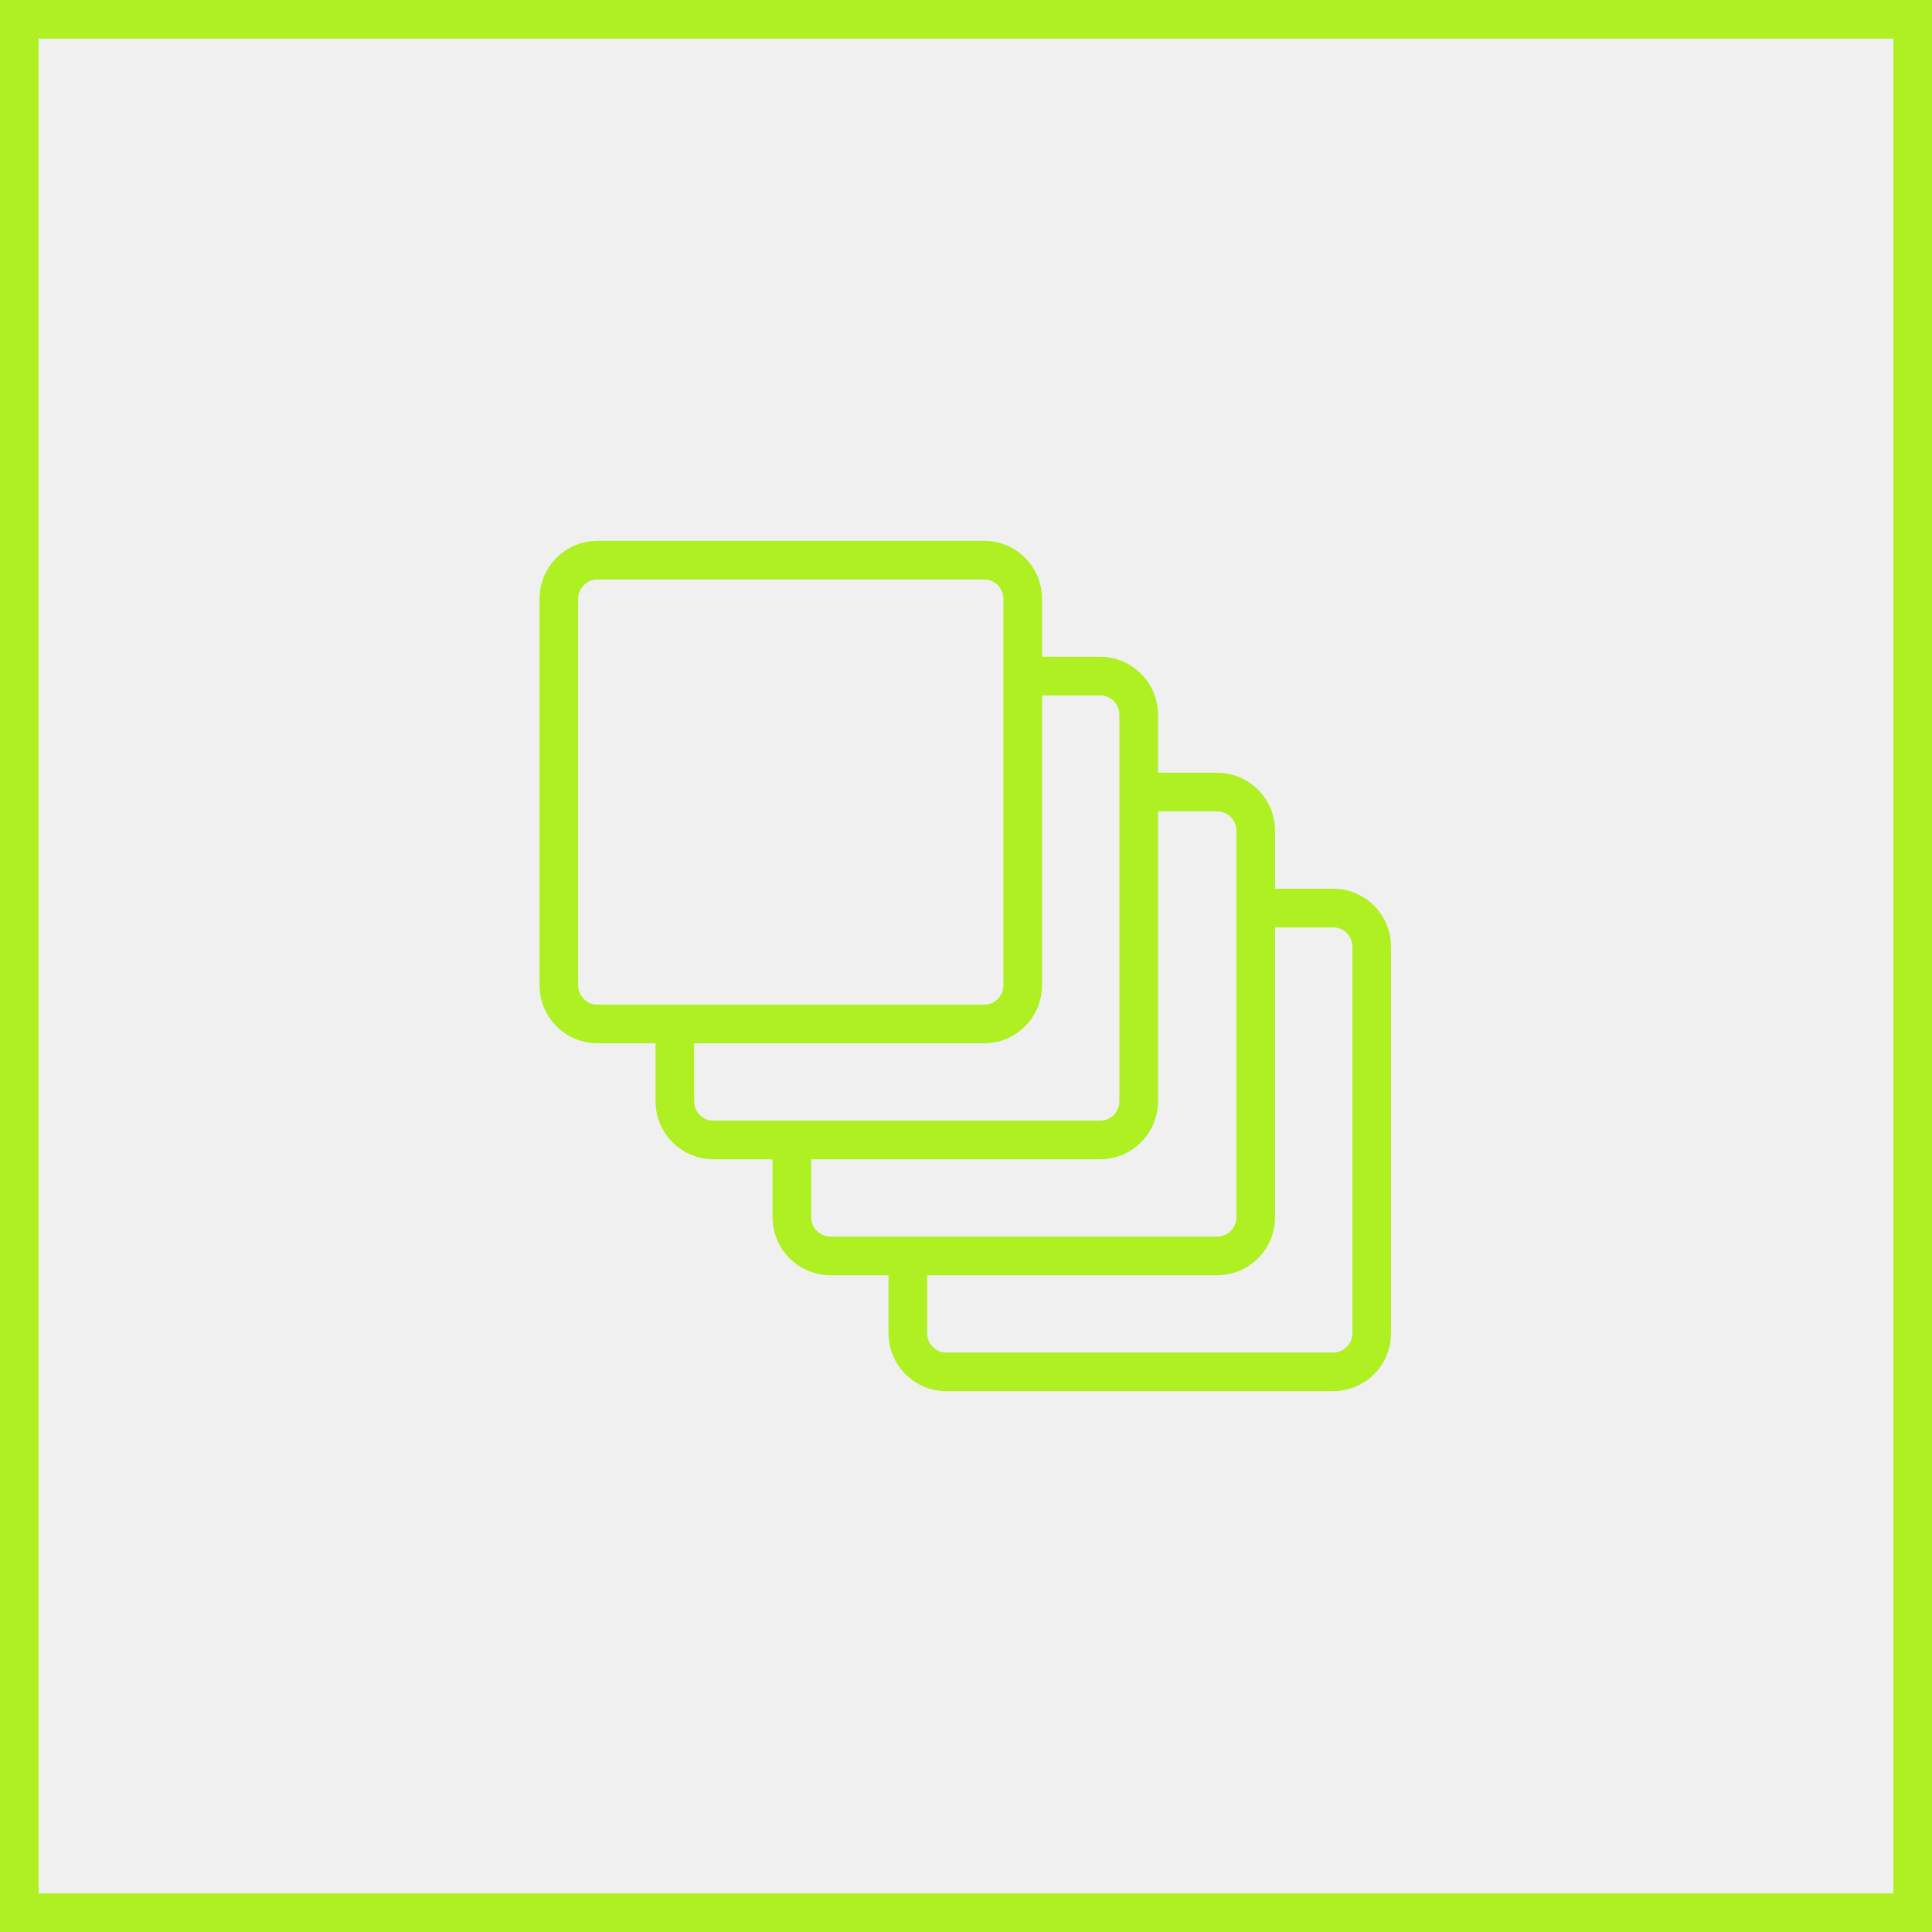
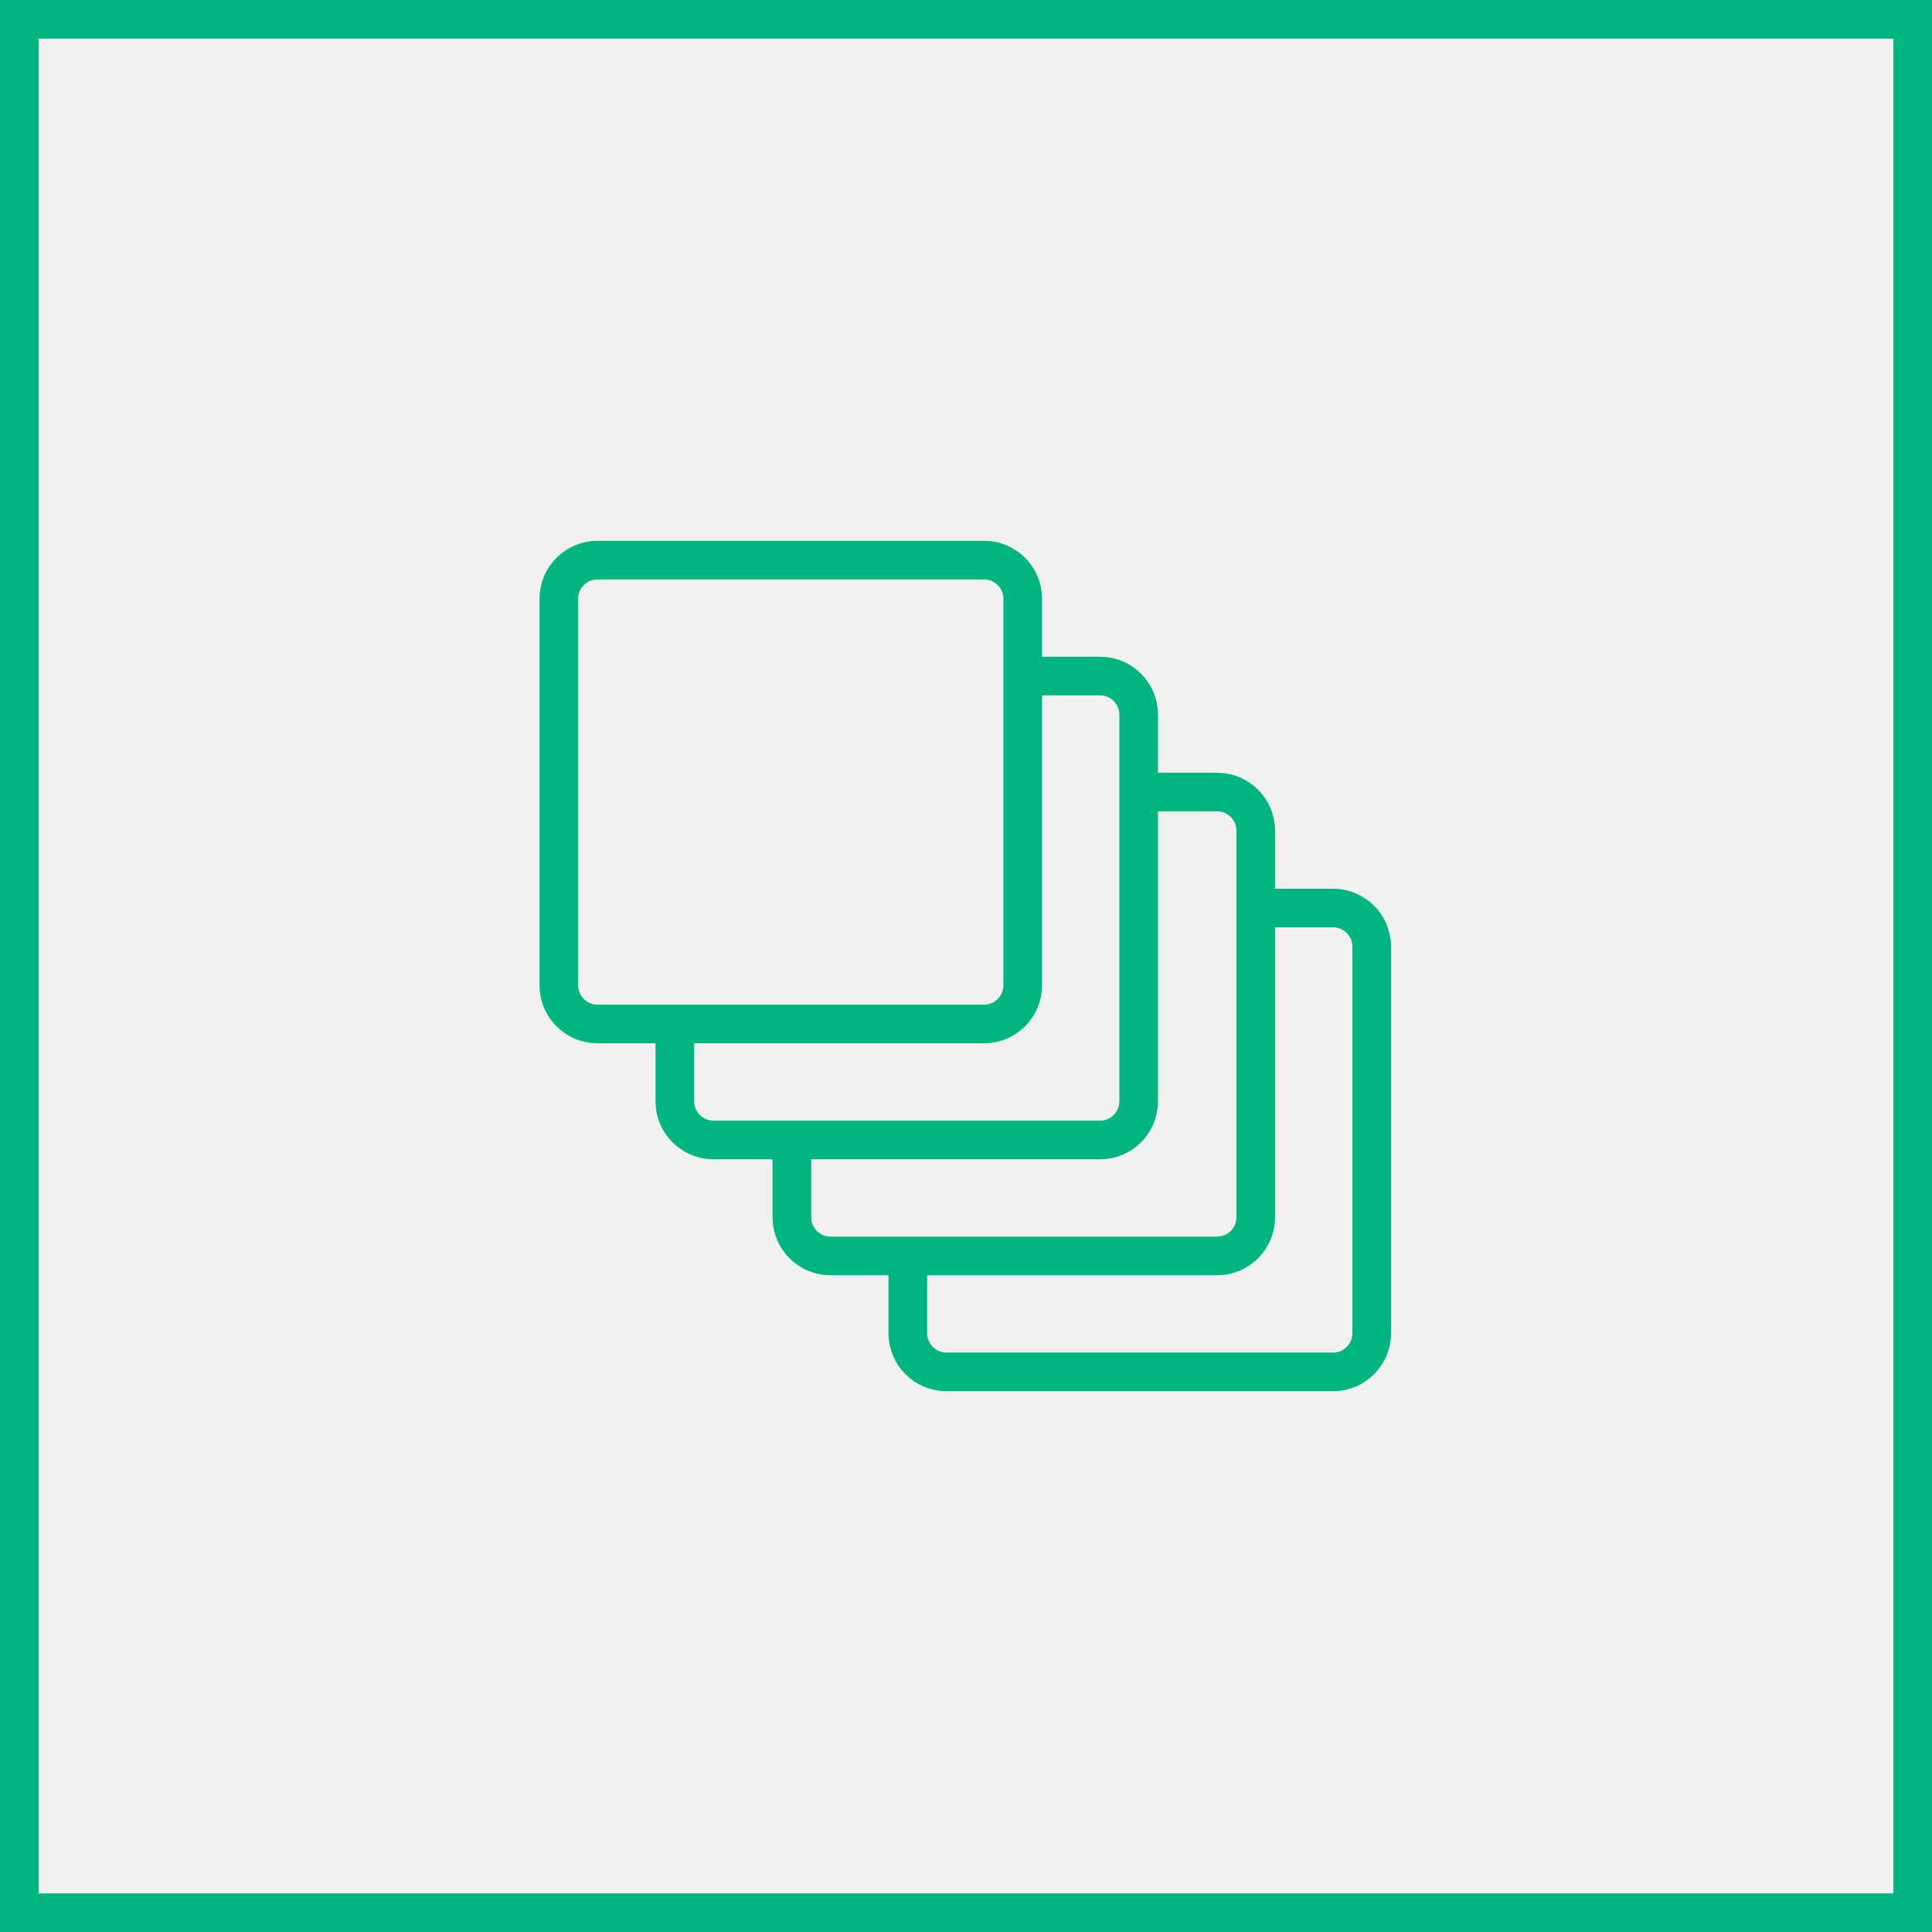
<svg xmlns="http://www.w3.org/2000/svg" width="100" height="100" viewBox="0 0 100 100" fill="none">
  <g clip-path="url(#clip0_96_782)">
    <mask id="mask0_96_782" style="mask-type:luminance" maskUnits="userSpaceOnUse" x="0" y="0" width="100" height="100">
      <path d="M0 0H100V100H0V0Z" fill="white" />
    </mask>
    <g mask="url(#mask0_96_782)">
-       <path d="M0 0H100V100H0V0Z" stroke="#AEF022" stroke-width="4" />
+       <path d="M0 0H100V100H0V0Z" stroke="#00B57F" stroke-width="4" />
    </g>
-     <path d="M28.926 30.991C28.926 29.886 29.821 28.991 30.926 28.991H50.936C52.041 28.991 52.936 29.886 52.936 30.991V51.001C52.936 52.106 52.041 53.001 50.936 53.001H30.926C29.821 53.001 28.926 52.106 28.926 51.001V30.991Z" stroke="#AEF022" stroke-width="2" />
-     <path d="M52.562 34.993L56.939 34.993C58.044 34.993 58.939 35.889 58.939 36.993V57.004C58.939 58.109 58.044 59.004 56.939 59.004H36.929C35.824 59.004 34.929 58.109 34.929 57.004V52.626" stroke="#AEF022" stroke-width="2" />
-     <path d="M58.62 40.996H62.997C64.102 40.996 64.997 41.892 64.997 42.996V63.007C64.997 64.111 64.102 65.007 62.997 65.007H42.987C41.882 65.007 40.987 64.111 40.987 63.007V58.629" stroke="#AEF022" stroke-width="2" />
-     <path d="M64.997 46.999H69C70.104 46.999 71 47.894 71 48.999V69.009C71 70.114 70.104 71.009 69 71.009H48.989C47.885 71.009 46.989 70.114 46.989 69.009V64.631" stroke="#AEF022" stroke-width="2" />
+     <path d="M28.926 30.991C28.926 29.886 29.821 28.991 30.926 28.991H50.936C52.041 28.991 52.936 29.886 52.936 30.991V51.001C52.936 52.106 52.041 53.001 50.936 53.001H30.926C29.821 53.001 28.926 52.106 28.926 51.001V30.991Z" stroke="#00B57F" stroke-width="2" />
+     <path d="M52.562 34.993L56.939 34.993C58.044 34.993 58.939 35.889 58.939 36.993V57.004C58.939 58.109 58.044 59.004 56.939 59.004H36.929C35.824 59.004 34.929 58.109 34.929 57.004V52.626" stroke="#00B57F" stroke-width="2" />
+     <path d="M58.62 40.996H62.997C64.102 40.996 64.997 41.892 64.997 42.996V63.007C64.997 64.111 64.102 65.007 62.997 65.007H42.987C41.882 65.007 40.987 64.111 40.987 63.007V58.629" stroke="#00B57F" stroke-width="2" />
+     <path d="M64.997 46.999H69C70.104 46.999 71 47.894 71 48.999V69.009C71 70.114 70.104 71.009 69 71.009H48.989C47.885 71.009 46.989 70.114 46.989 69.009V64.631" stroke="#00B57F" stroke-width="2" />
  </g>
  <defs>
    <clipPath id="clip0_96_782">
      <rect width="100" height="100" fill="white" />
    </clipPath>
  </defs>
</svg>
